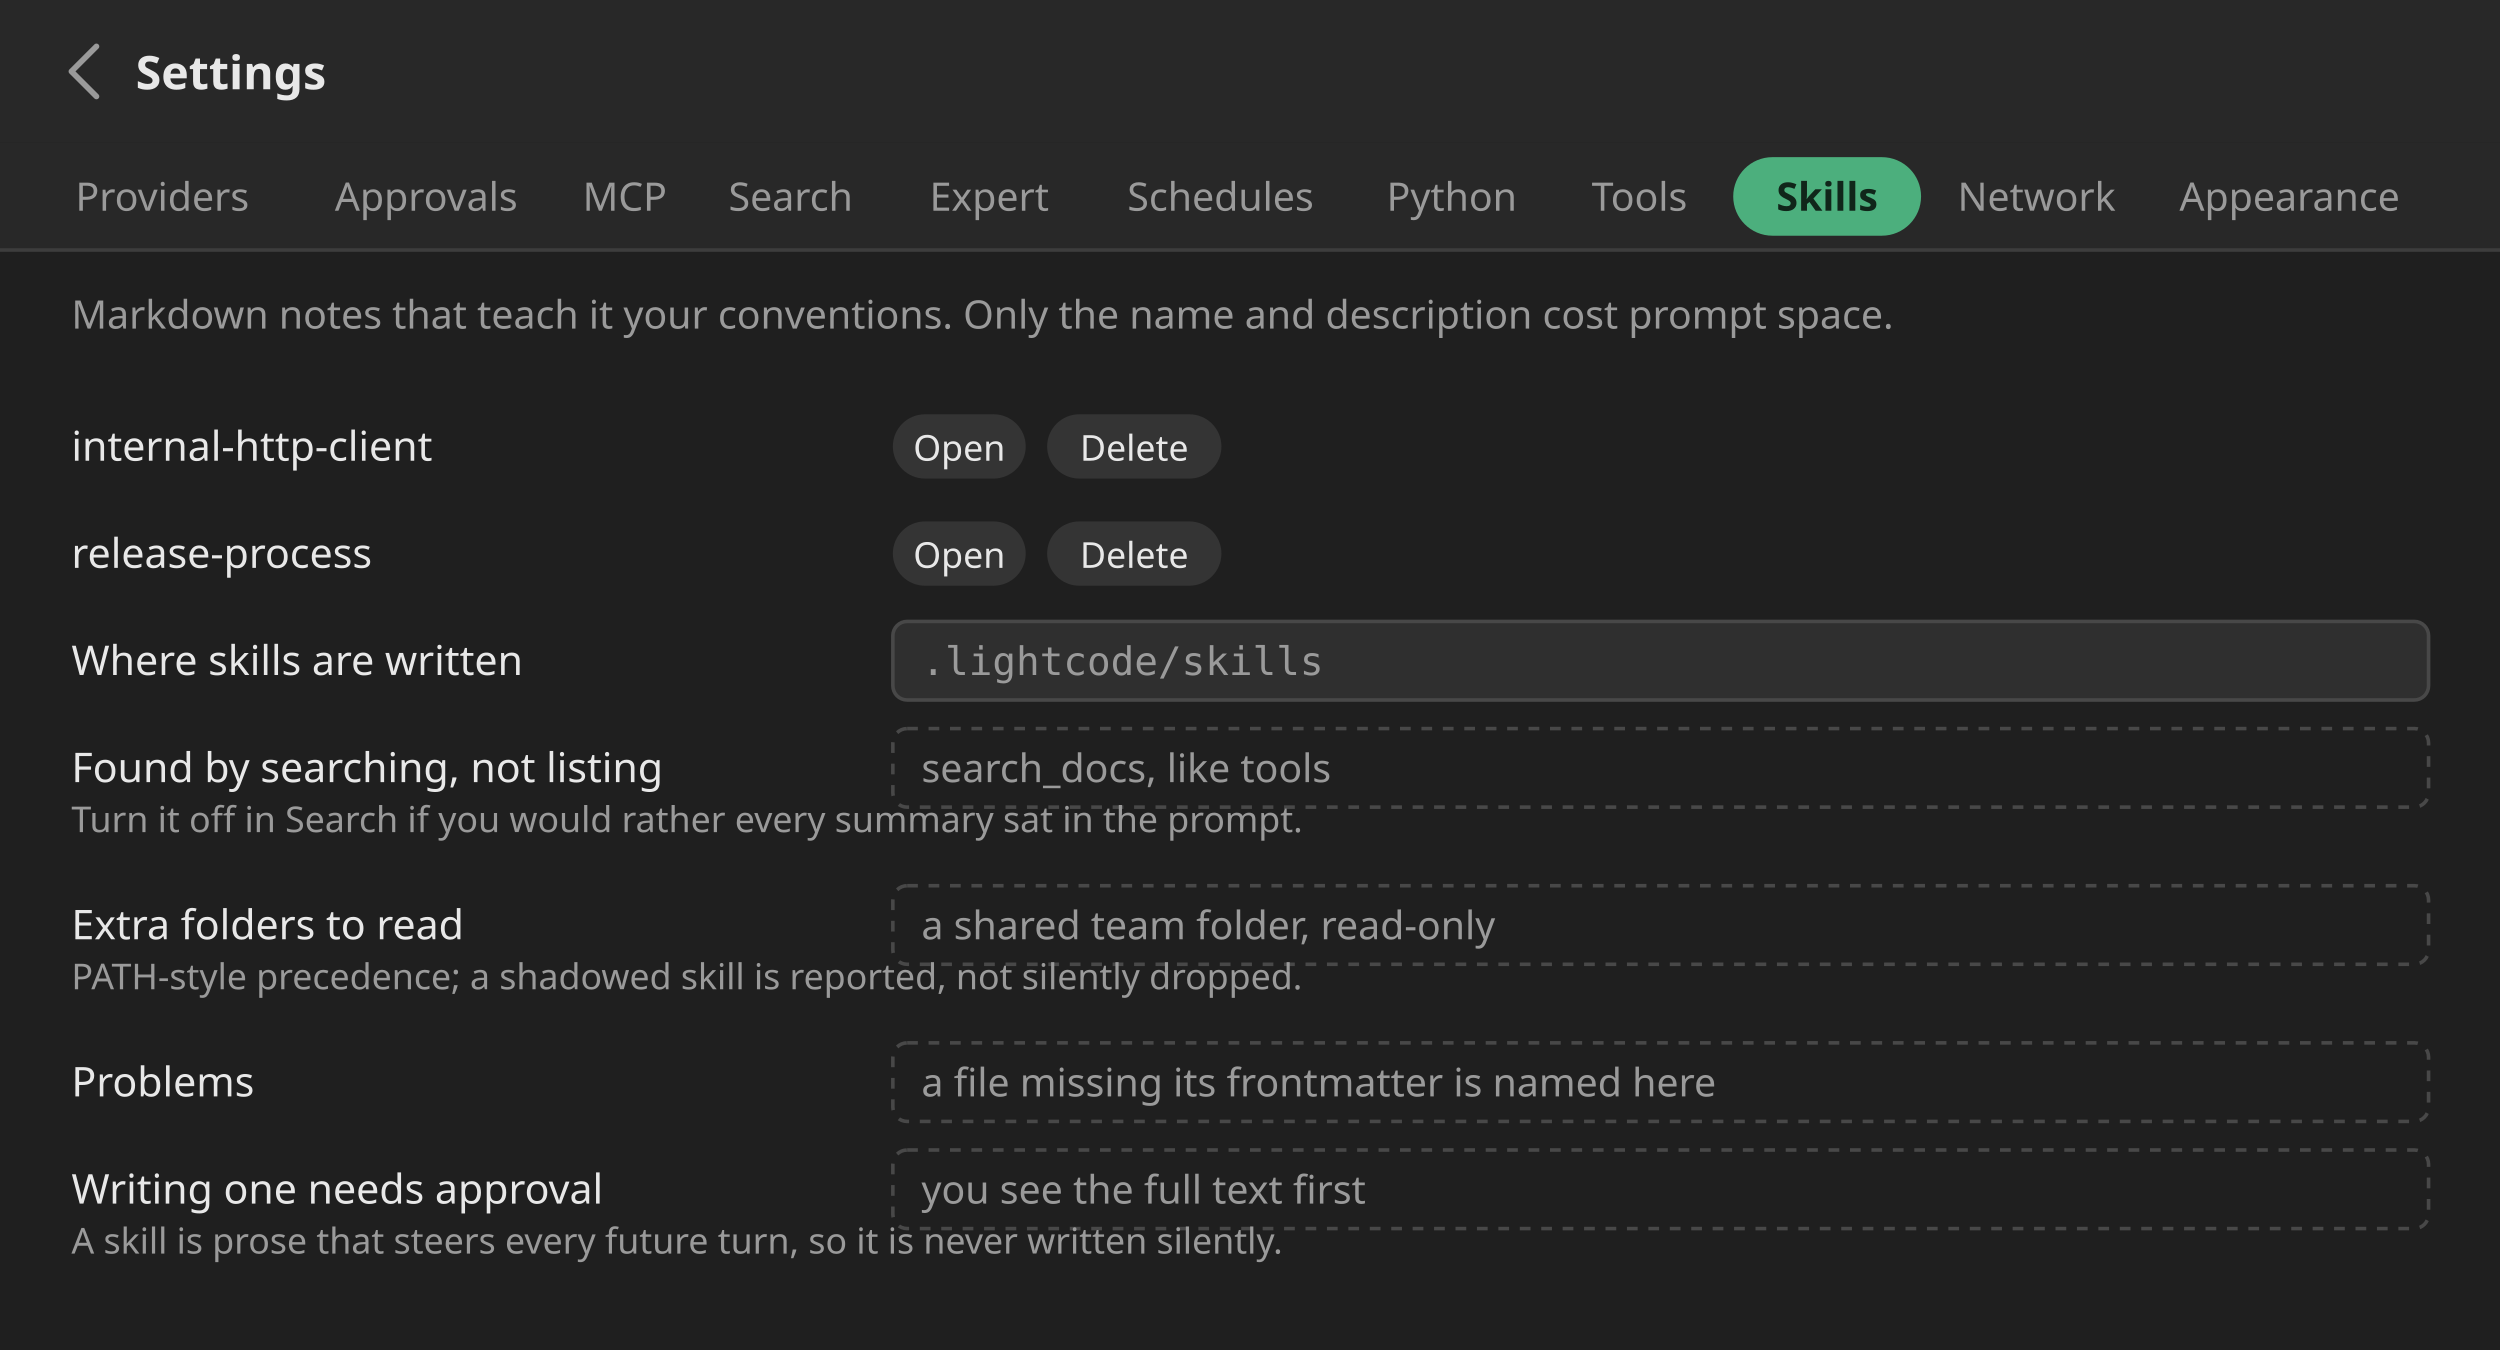
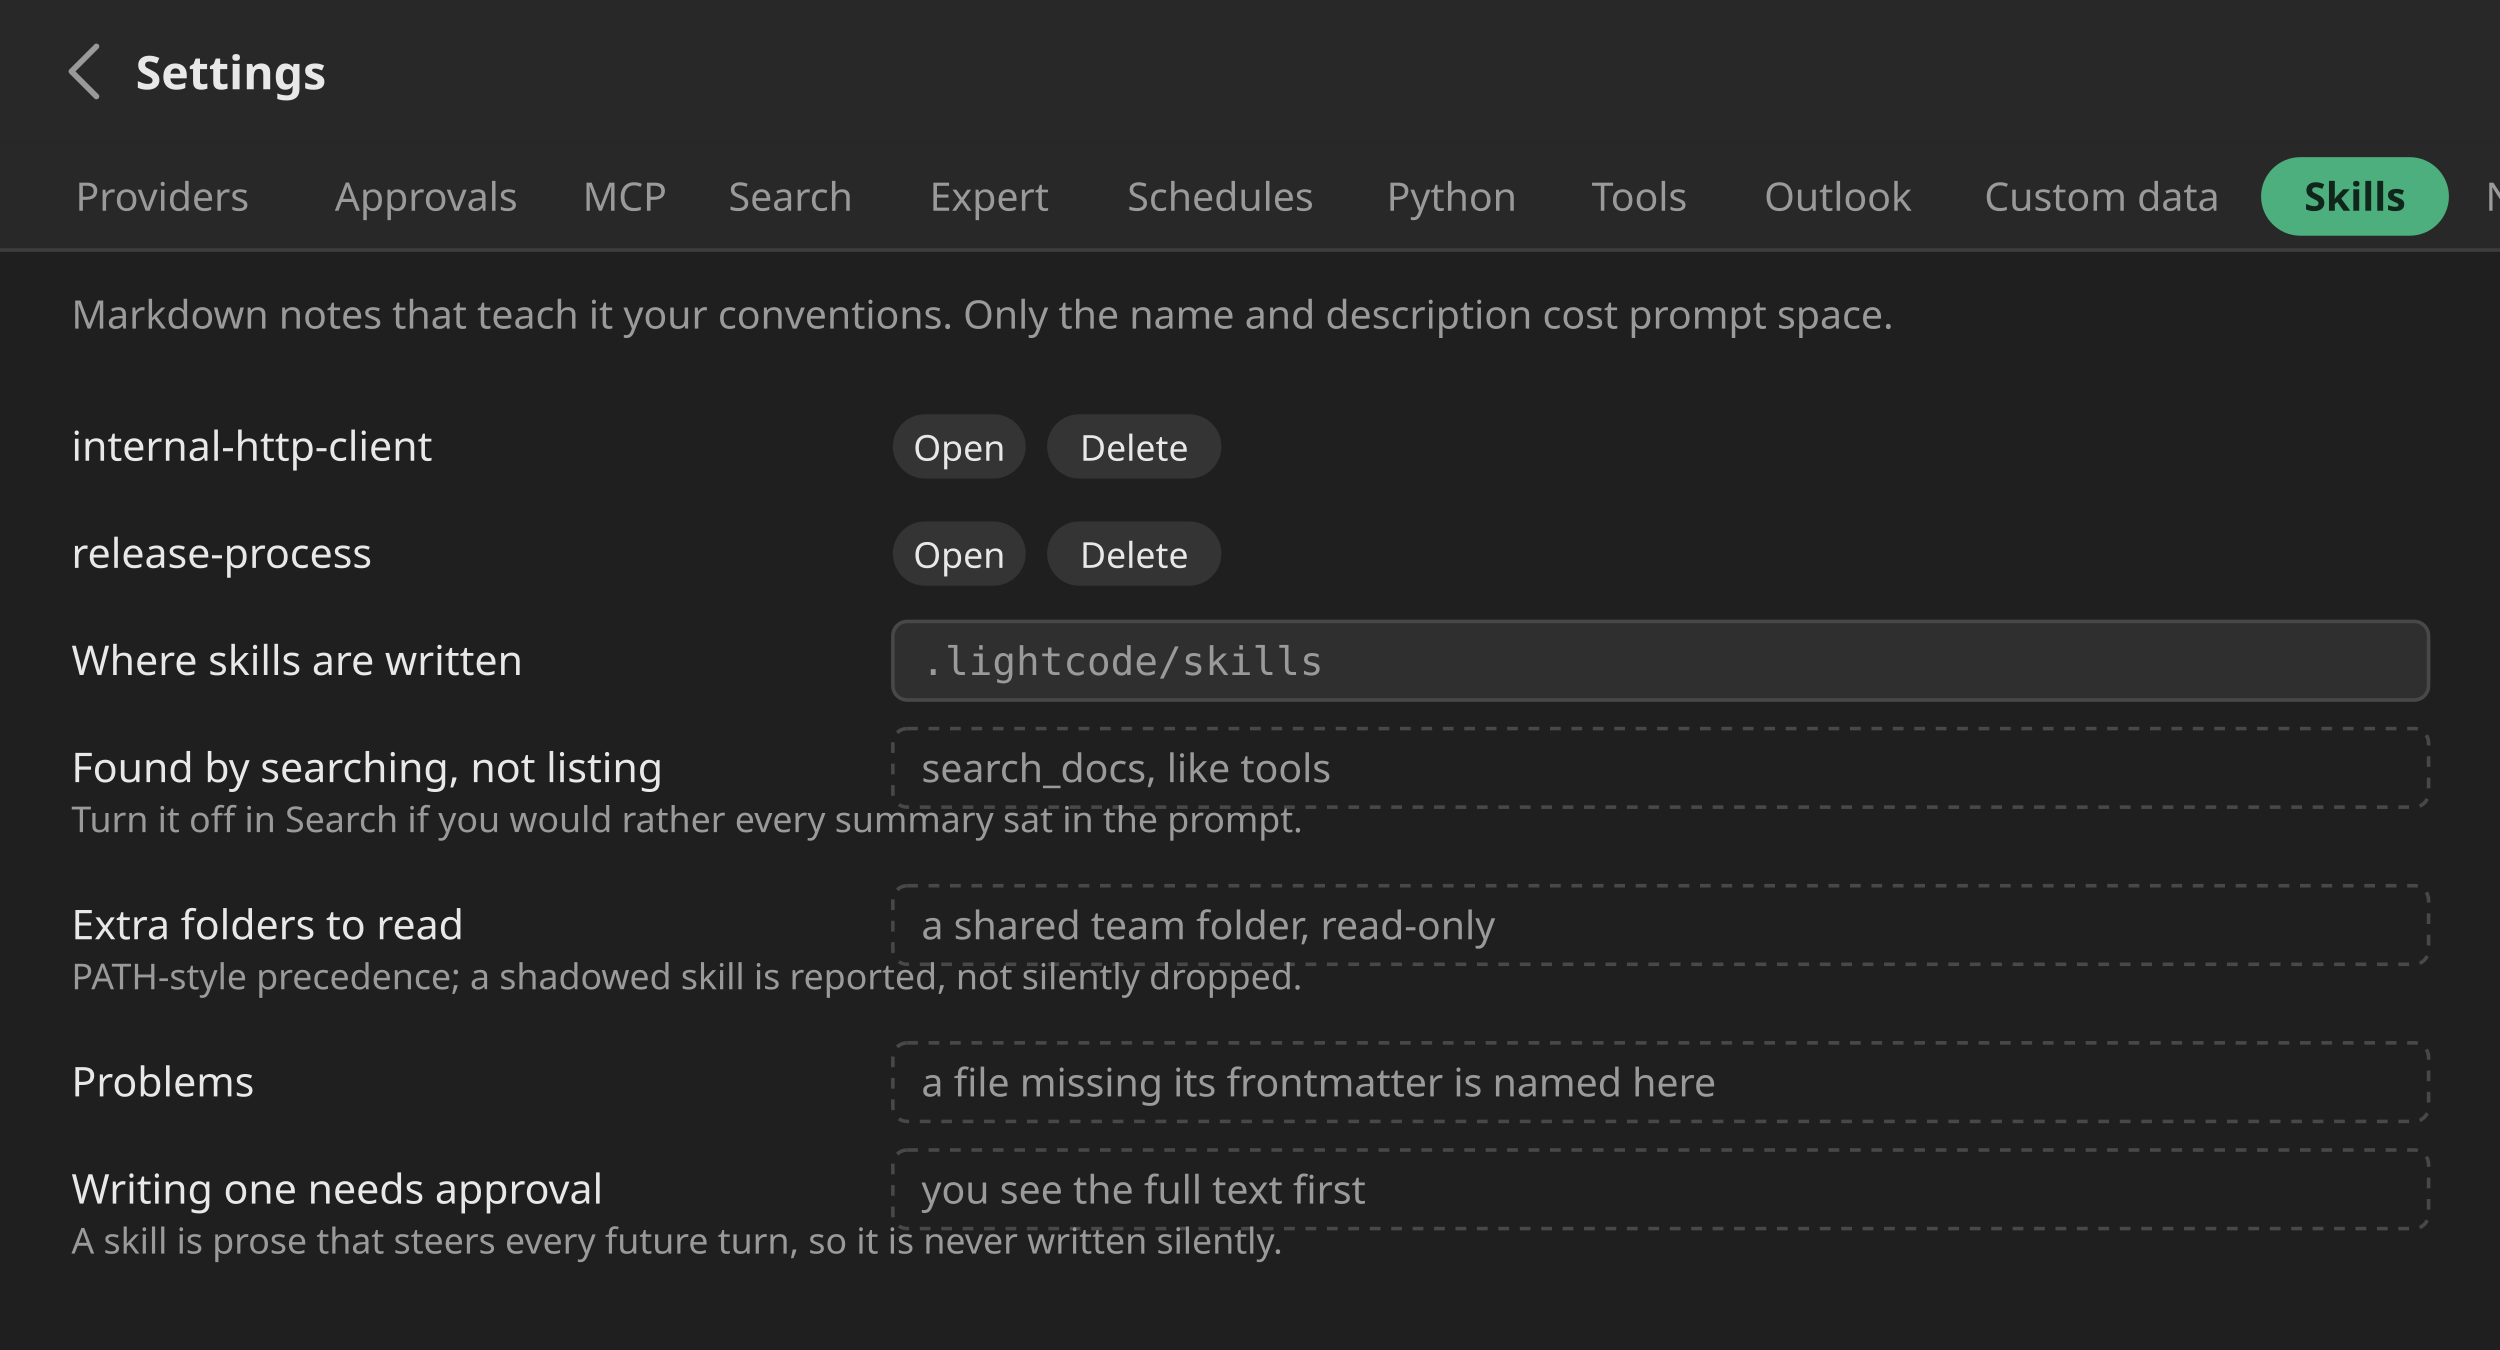
<svg xmlns="http://www.w3.org/2000/svg" width="700" height="378" viewBox="0 0 700 378" role="img">
  <rect x="0" y="0" width="700" height="378" rx="0" fill="#1f1f1f" />
  <rect x="0" y="0" width="700" height="40" rx="0" fill="#282828" />
  <path d="M20 20 l7 -7 M20 20 l7 7" stroke="#9a9a9a" stroke-width="1.6" fill="none" stroke-linecap="round" />
  <text x="38" y="25" font-family="system-ui,'Segoe UI',Ubuntu,sans-serif" font-size="13" font-weight="600" fill="#e8e8e8" text-anchor="start" opacity="1">Settings</text>
  <rect x="0" y="40" width="700" height="30" rx="0" fill="#282828" />
  <line x1="0" y1="70" x2="700" y2="70" stroke="#3d3d3d" />
  <text x="45.45" y="59" font-family="system-ui,'Segoe UI',Ubuntu,sans-serif" font-size="11" font-weight="400" fill="#9a9a9a" text-anchor="middle" opacity="1">Providers</text>
  <text x="119.35" y="59" font-family="system-ui,'Segoe UI',Ubuntu,sans-serif" font-size="11" font-weight="400" fill="#9a9a9a" text-anchor="middle" opacity="1">Approvals</text>
  <text x="174.95" y="59" font-family="system-ui,'Segoe UI',Ubuntu,sans-serif" font-size="11" font-weight="400" fill="#9a9a9a" text-anchor="middle" opacity="1">MCP</text>
  <text x="221.4" y="59" font-family="system-ui,'Segoe UI',Ubuntu,sans-serif" font-size="11" font-weight="400" fill="#9a9a9a" text-anchor="middle" opacity="1">Search</text>
  <text x="277" y="59" font-family="system-ui,'Segoe UI',Ubuntu,sans-serif" font-size="11" font-weight="400" fill="#9a9a9a" text-anchor="middle" opacity="1">Expert</text>
  <text x="341.75" y="59" font-family="system-ui,'Segoe UI',Ubuntu,sans-serif" font-size="11" font-weight="400" fill="#9a9a9a" text-anchor="middle" opacity="1">Schedules</text>
  <text x="406.5" y="59" font-family="system-ui,'Segoe UI',Ubuntu,sans-serif" font-size="11" font-weight="400" fill="#9a9a9a" text-anchor="middle" opacity="1">Python</text>
  <text x="459.05" y="59" font-family="system-ui,'Segoe UI',Ubuntu,sans-serif" font-size="11" font-weight="400" fill="#9a9a9a" text-anchor="middle" opacity="1">Tools</text>
-   <rect x="485.3" y="44" width="52.6" height="22" rx="11" fill="#4caf7d" />
-   <text x="511.6" y="59" font-family="system-ui,'Segoe UI',Ubuntu,sans-serif" font-size="11" font-weight="600" fill="#10261a" text-anchor="middle" opacity="1">Skills</text>
-   <text x="570.25" y="59" font-family="system-ui,'Segoe UI',Ubuntu,sans-serif" font-size="11" font-weight="400" fill="#9a9a9a" text-anchor="middle" opacity="1">Network</text>
-   <text x="641.1" y="59" font-family="system-ui,'Segoe UI',Ubuntu,sans-serif" font-size="11" font-weight="400" fill="#9a9a9a" text-anchor="middle" opacity="1">Appearance</text>
+   <text x="514.65" y="59" font-family="system-ui,'Segoe UI',Ubuntu,sans-serif" font-size="11" font-weight="400" fill="#9a9a9a" text-anchor="middle" opacity="1">Outlook</text>
+   <text x="588.55" y="59" font-family="system-ui,'Segoe UI',Ubuntu,sans-serif" font-size="11" font-weight="400" fill="#9a9a9a" text-anchor="middle" opacity="1">Custom data</text>
+   <rect x="633.1" y="44" width="52.6" height="22" rx="11" fill="#4caf7d" />
+   <text x="659.4" y="59" font-family="system-ui,'Segoe UI',Ubuntu,sans-serif" font-size="11" font-weight="600" fill="#10261a" text-anchor="middle" opacity="1">Skills</text>
+   <text x="718.05" y="59" font-family="system-ui,'Segoe UI',Ubuntu,sans-serif" font-size="11" font-weight="400" fill="#9a9a9a" text-anchor="middle" opacity="1">Network</text>
+   <text x="788.9" y="59" font-family="system-ui,'Segoe UI',Ubuntu,sans-serif" font-size="11" font-weight="400" fill="#9a9a9a" text-anchor="middle" opacity="1">Appearance</text>
  <text x="20" y="92" font-family="system-ui,'Segoe UI',Ubuntu,sans-serif" font-size="11" font-weight="400" fill="#9a9a9a" text-anchor="start" opacity="1">Markdown notes that teach it your conventions. Only the name and description cost prompt space.</text>
  <text x="20" y="129" font-family="system-ui,'Segoe UI',Ubuntu,sans-serif" font-size="11.5" font-weight="400" fill="#e8e8e8" text-anchor="start" opacity="1">internal-http-client</text>
  <rect x="250" y="116" width="37.2" height="18" rx="9" fill="#343434" />
  <text x="268.6" y="129" font-family="system-ui,'Segoe UI',Ubuntu,sans-serif" font-size="10" font-weight="400" fill="#e8e8e8" text-anchor="middle" opacity="1">Open</text>
  <rect x="293.2" y="116" width="48.8" height="18" rx="9" fill="#343434" />
  <text x="317.6" y="129" font-family="system-ui,'Segoe UI',Ubuntu,sans-serif" font-size="10" font-weight="400" fill="#e8e8e8" text-anchor="middle" opacity="1">Delete</text>
  <text x="20" y="159" font-family="system-ui,'Segoe UI',Ubuntu,sans-serif" font-size="11.5" font-weight="400" fill="#e8e8e8" text-anchor="start" opacity="1">release-process</text>
  <rect x="250" y="146" width="37.2" height="18" rx="9" fill="#343434" />
  <text x="268.6" y="159" font-family="system-ui,'Segoe UI',Ubuntu,sans-serif" font-size="10" font-weight="400" fill="#e8e8e8" text-anchor="middle" opacity="1">Open</text>
  <rect x="293.2" y="146" width="48.8" height="18" rx="9" fill="#343434" />
  <text x="317.6" y="159" font-family="system-ui,'Segoe UI',Ubuntu,sans-serif" font-size="10" font-weight="400" fill="#e8e8e8" text-anchor="middle" opacity="1">Delete</text>
  <text x="20" y="189" font-family="system-ui,'Segoe UI',Ubuntu,sans-serif" font-size="11.5" font-weight="400" fill="#e8e8e8" text-anchor="start" opacity="1">Where skills are written</text>
  <rect x="250" y="174" width="430" height="22" rx="4" fill="#2f2f2f" stroke="#484848" stroke-width="1" />
  <text x="258" y="189" font-family="ui-monospace,'Cascadia Code','Consolas',monospace" font-size="11" font-weight="400" fill="#9a9a9a" text-anchor="start" opacity="1">.lightcode/skills</text>
  <text x="20" y="219" font-family="system-ui,'Segoe UI',Ubuntu,sans-serif" font-size="11.5" font-weight="400" fill="#e8e8e8" text-anchor="start" opacity="1">Found by searching, not listing</text>
  <rect x="250" y="204" width="430" height="22" rx="4" fill="none" stroke="#484848" stroke-width="1" stroke-dasharray="3 3" />
  <text x="258" y="219" font-family="system-ui,'Segoe UI',Ubuntu,sans-serif" font-size="11" font-weight="400" fill="#9a9a9a" text-anchor="start" opacity="1">search_docs, like tools</text>
  <text x="20" y="233" font-family="system-ui,'Segoe UI',Ubuntu,sans-serif" font-size="10" font-weight="400" fill="#9a9a9a" text-anchor="start" opacity="1">Turn it off in Search if you would rather every summary sat in the prompt.</text>
  <text x="20" y="263" font-family="system-ui,'Segoe UI',Ubuntu,sans-serif" font-size="11.5" font-weight="400" fill="#e8e8e8" text-anchor="start" opacity="1">Extra folders to read</text>
  <rect x="250" y="248" width="430" height="22" rx="4" fill="none" stroke="#484848" stroke-width="1" stroke-dasharray="3 3" />
  <text x="258" y="263" font-family="system-ui,'Segoe UI',Ubuntu,sans-serif" font-size="11" font-weight="400" fill="#9a9a9a" text-anchor="start" opacity="1">a shared team folder, read-only</text>
  <text x="20" y="277" font-family="system-ui,'Segoe UI',Ubuntu,sans-serif" font-size="10" font-weight="400" fill="#9a9a9a" text-anchor="start" opacity="1">PATH-style precedence; a shadowed skill is reported, not silently dropped.</text>
  <text x="20" y="307" font-family="system-ui,'Segoe UI',Ubuntu,sans-serif" font-size="11.5" font-weight="400" fill="#e8e8e8" text-anchor="start" opacity="1">Problems</text>
  <rect x="250" y="292" width="430" height="22" rx="4" fill="none" stroke="#484848" stroke-width="1" stroke-dasharray="3 3" />
  <text x="258" y="307" font-family="system-ui,'Segoe UI',Ubuntu,sans-serif" font-size="11" font-weight="400" fill="#9a9a9a" text-anchor="start" opacity="1">a file missing its frontmatter is named here</text>
  <text x="20" y="337" font-family="system-ui,'Segoe UI',Ubuntu,sans-serif" font-size="11.5" font-weight="400" fill="#e8e8e8" text-anchor="start" opacity="1">Writing one needs approval</text>
  <rect x="250" y="322" width="430" height="22" rx="4" fill="none" stroke="#484848" stroke-width="1" stroke-dasharray="3 3" />
  <text x="258" y="337" font-family="system-ui,'Segoe UI',Ubuntu,sans-serif" font-size="11" font-weight="400" fill="#9a9a9a" text-anchor="start" opacity="1">you see the full text first</text>
  <text x="20" y="351" font-family="system-ui,'Segoe UI',Ubuntu,sans-serif" font-size="10" font-weight="400" fill="#9a9a9a" text-anchor="start" opacity="1">A skill is prose that steers every future turn, so it is never written silently.</text>
</svg>
